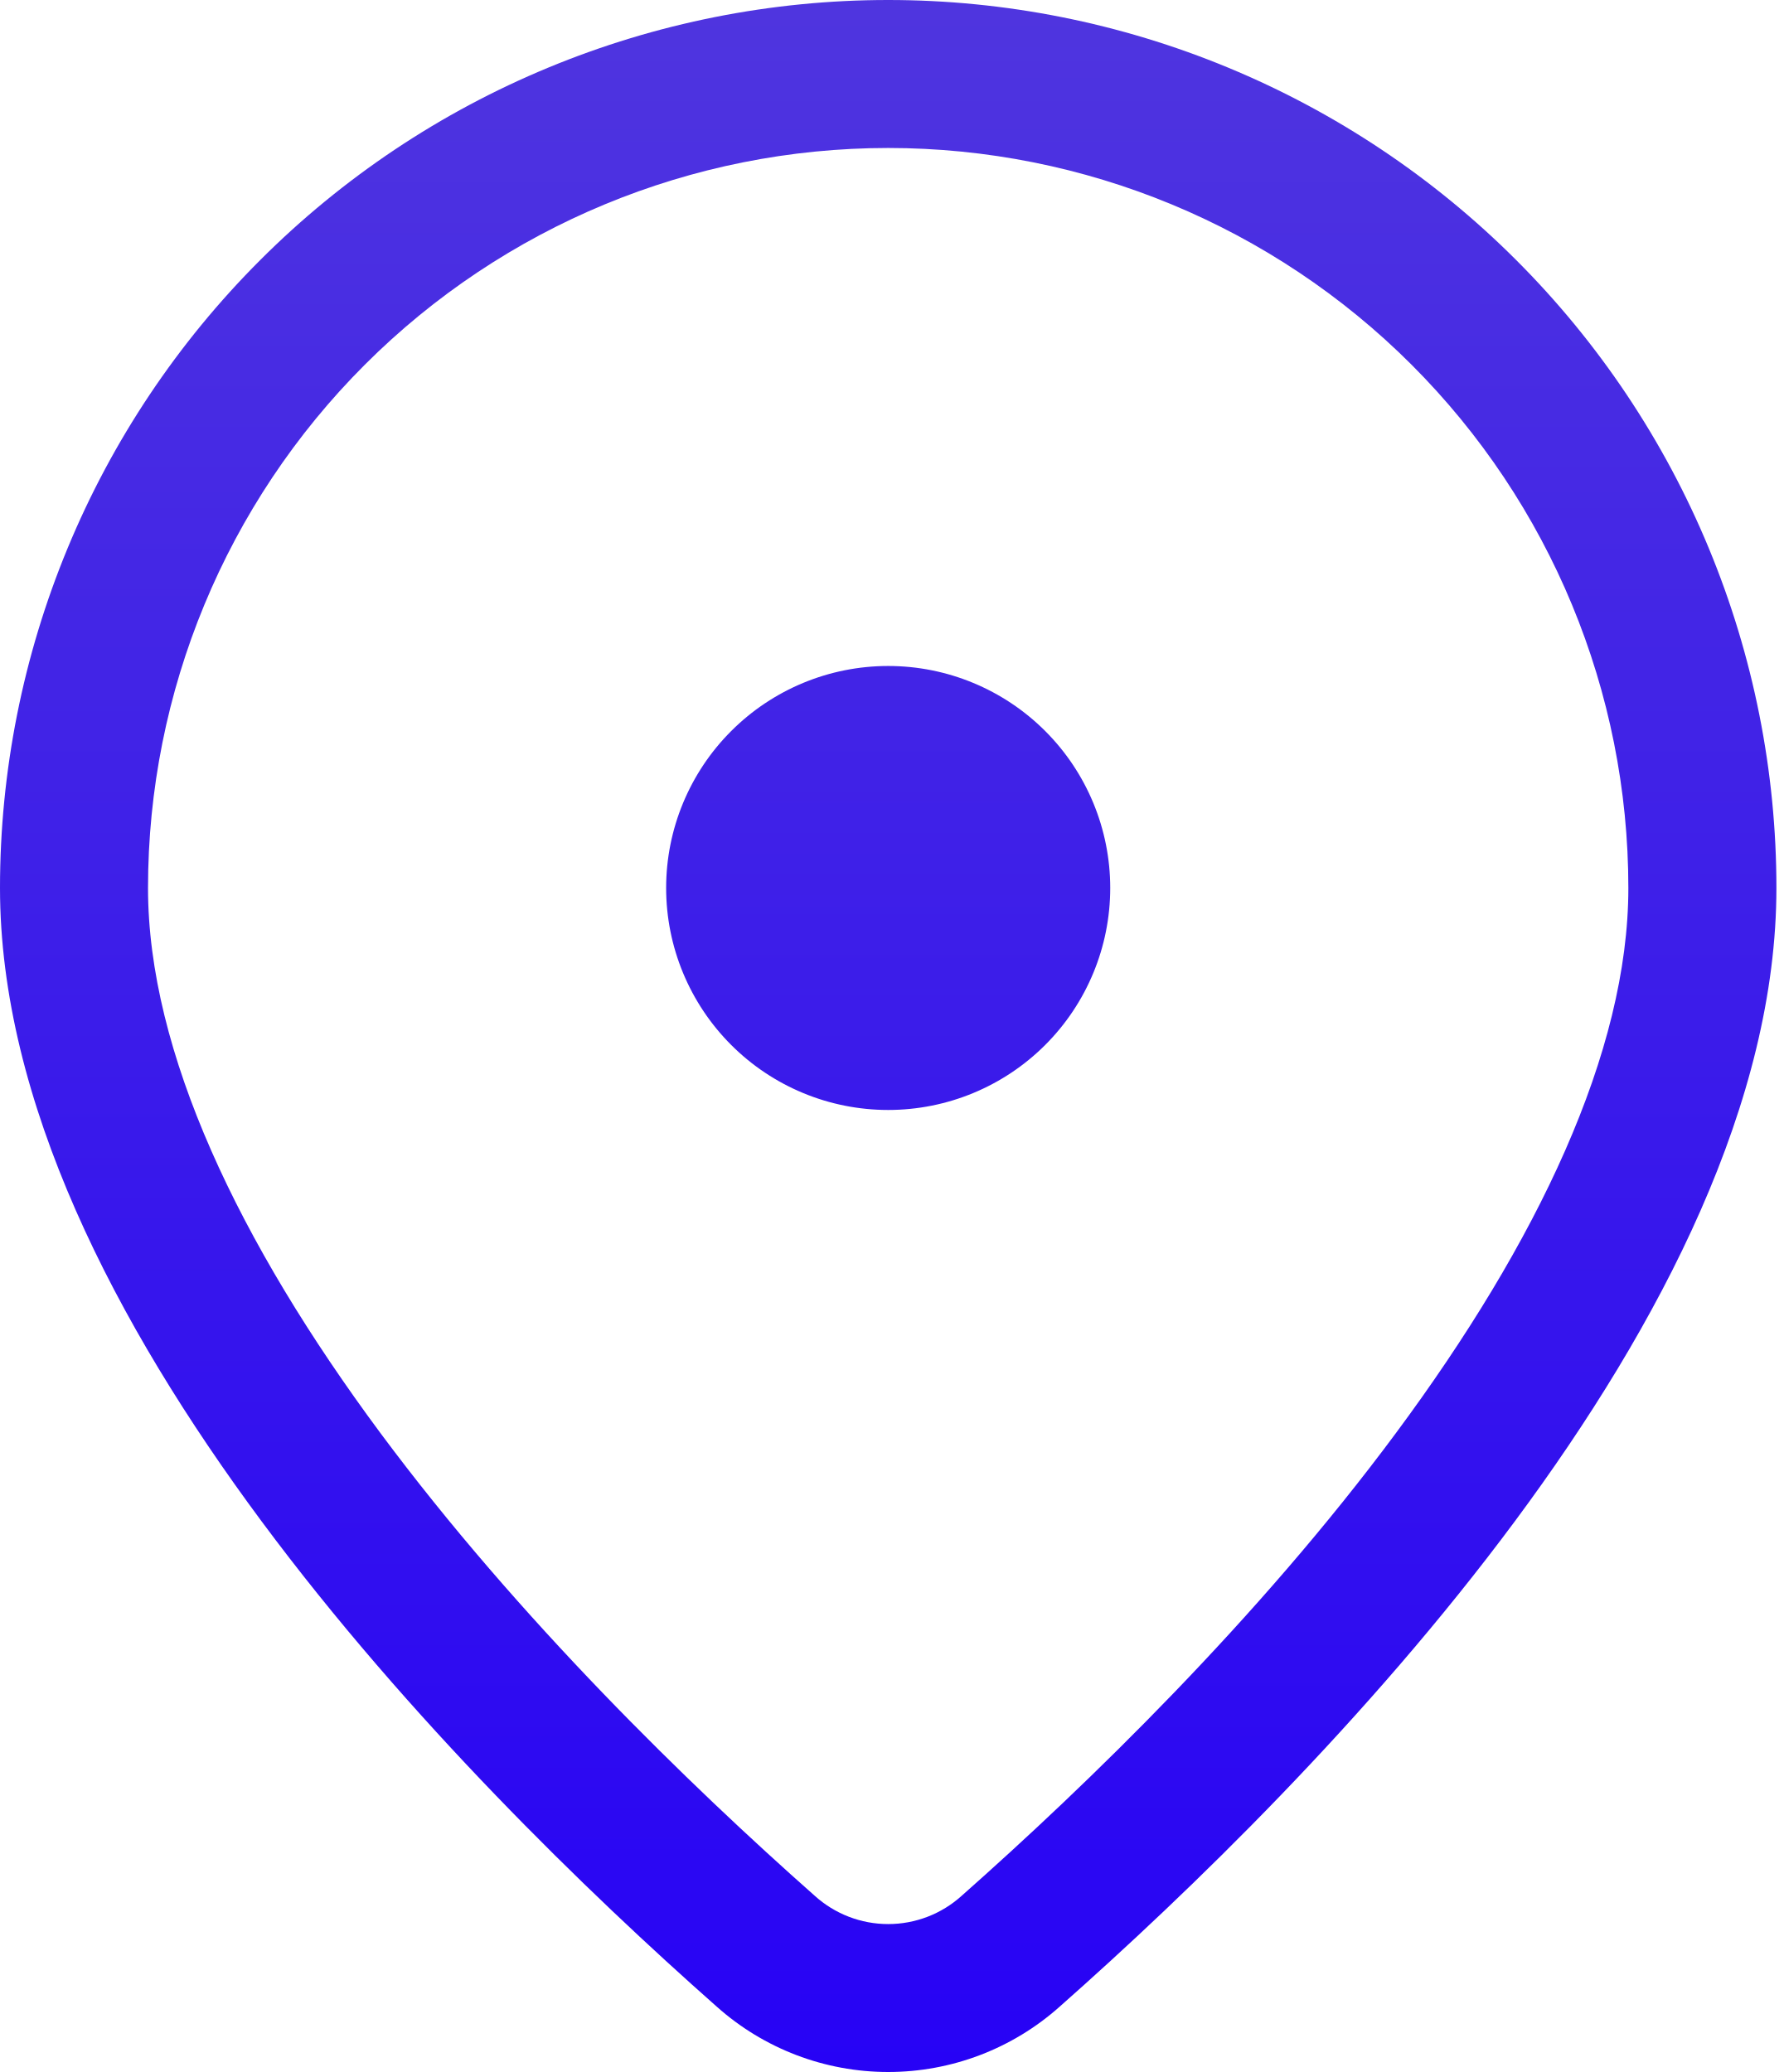
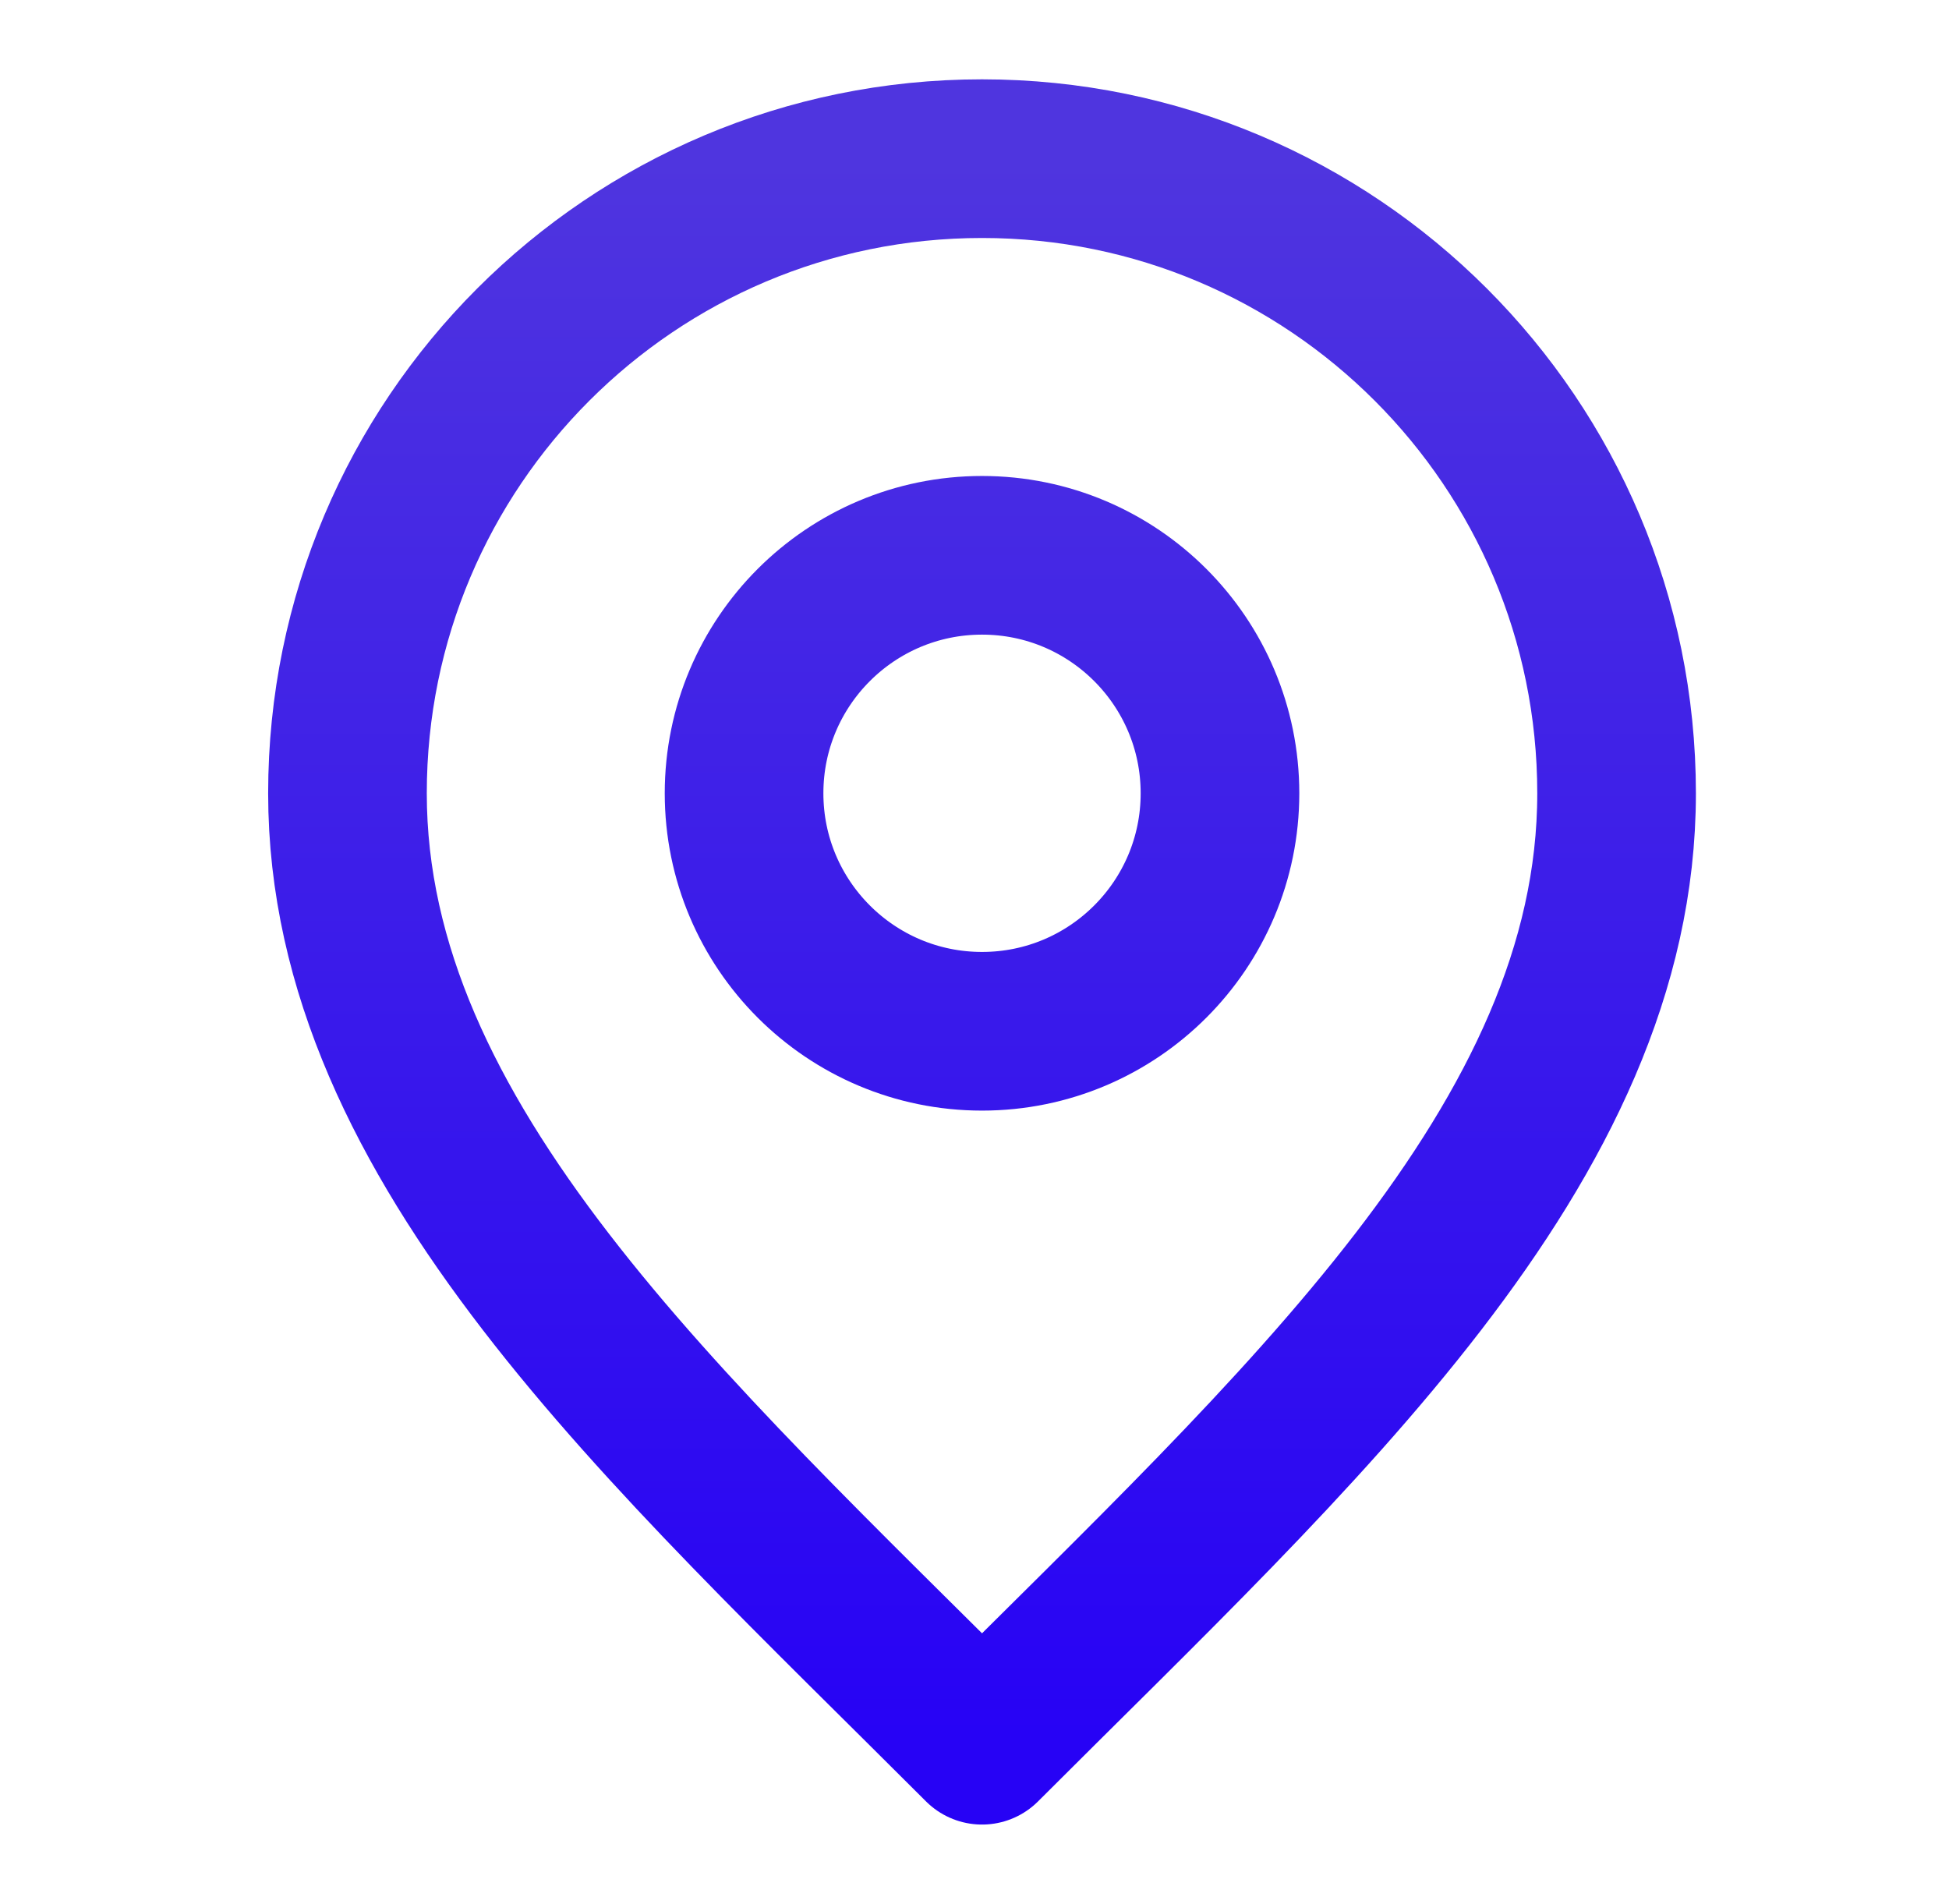
- <svg xmlns="http://www.w3.org/2000/svg" width="37" height="43" viewBox="0 0 37 43" fill="none">
-   <path d="M23.035 18.428C23.035 17.206 22.55 16.035 21.686 15.171C20.822 14.307 19.65 13.821 18.428 13.821C17.206 13.821 16.035 14.307 15.171 15.171C14.307 16.035 13.821 17.206 13.821 18.428C13.821 19.65 14.307 20.822 15.171 21.686C16.035 22.55 17.206 23.035 18.428 23.035C19.65 23.035 20.822 22.55 21.686 21.686C22.55 20.822 23.035 19.65 23.035 18.428ZM36.857 18.428C36.857 27.256 27.345 36.906 21.988 41.642C21.009 42.517 19.741 43 18.428 43C17.115 43 15.848 42.517 14.869 41.642C9.512 36.906 0 27.256 0 18.428C-3.60614e-08 16.008 0.477 13.612 1.403 11.376C2.329 9.14 3.686 7.109 5.398 5.398C7.109 3.686 9.14 2.329 11.376 1.403C13.612 0.477 16.008 0 18.428 0C20.848 0 23.245 0.477 25.48 1.403C27.716 2.329 29.748 3.686 31.459 5.398C33.17 7.109 34.528 9.14 35.454 11.376C36.38 13.612 36.857 16.008 36.857 18.428ZM33.785 18.428C33.785 14.355 32.167 10.449 29.287 7.569C26.407 4.689 22.501 3.071 18.428 3.071C14.355 3.071 10.449 4.689 7.569 7.569C4.689 10.449 3.071 14.355 3.071 18.428C3.071 21.831 4.96 25.784 7.893 29.74C10.762 33.604 14.303 37.041 16.902 39.341C17.32 39.72 17.864 39.93 18.428 39.93C18.993 39.93 19.537 39.72 19.955 39.341C22.553 37.041 26.098 33.607 28.963 29.74C31.896 25.784 33.785 21.831 33.785 18.428Z" fill="url(#paint0_linear_7324_6772)" />
+ <svg xmlns="http://www.w3.org/2000/svg" width="43" height="42" viewBox="0 0 43 42" fill="none">
+   <path d="M21.666 22.75C24.566 22.75 26.916 20.399 26.916 17.5C26.916 14.601 24.566 12.25 21.666 12.25C18.767 12.25 16.416 14.601 16.416 17.5C16.416 20.399 18.767 22.75 21.666 22.75Z" stroke="url(#paint0_linear_8641_9541)" stroke-width="3.5" stroke-linecap="round" stroke-linejoin="round" />
+   <path d="M21.666 38.5C28.666 31.5 35.666 25.232 35.666 17.5C35.666 9.768 29.398 3.5 21.666 3.5C13.934 3.5 7.666 9.768 7.666 17.5C7.666 25.232 14.666 31.5 21.666 38.5Z" stroke="url(#paint1_linear_8641_9541)" stroke-width="3.5" stroke-linecap="round" stroke-linejoin="round" />
  <defs>
-     <linearGradient id="paint0_linear_7324_6772" x1="18.428" y1="0" x2="18.428" y2="43" gradientUnits="userSpaceOnUse">
+     <linearGradient id="paint0_linear_8641_9541" x1="21.666" y1="3.5" x2="21.666" y2="38.5" gradientUnits="userSpaceOnUse">
+       <stop stop-color="#4F35DF" />
+       <stop offset="1" stop-color="#2702F5" />
+     </linearGradient>
+     <linearGradient id="paint1_linear_8641_9541" x1="21.666" y1="3.5" x2="21.666" y2="38.5" gradientUnits="userSpaceOnUse">
      <stop stop-color="#4F35DF" />
      <stop offset="1" stop-color="#2702F5" />
    </linearGradient>
  </defs>
</svg>
